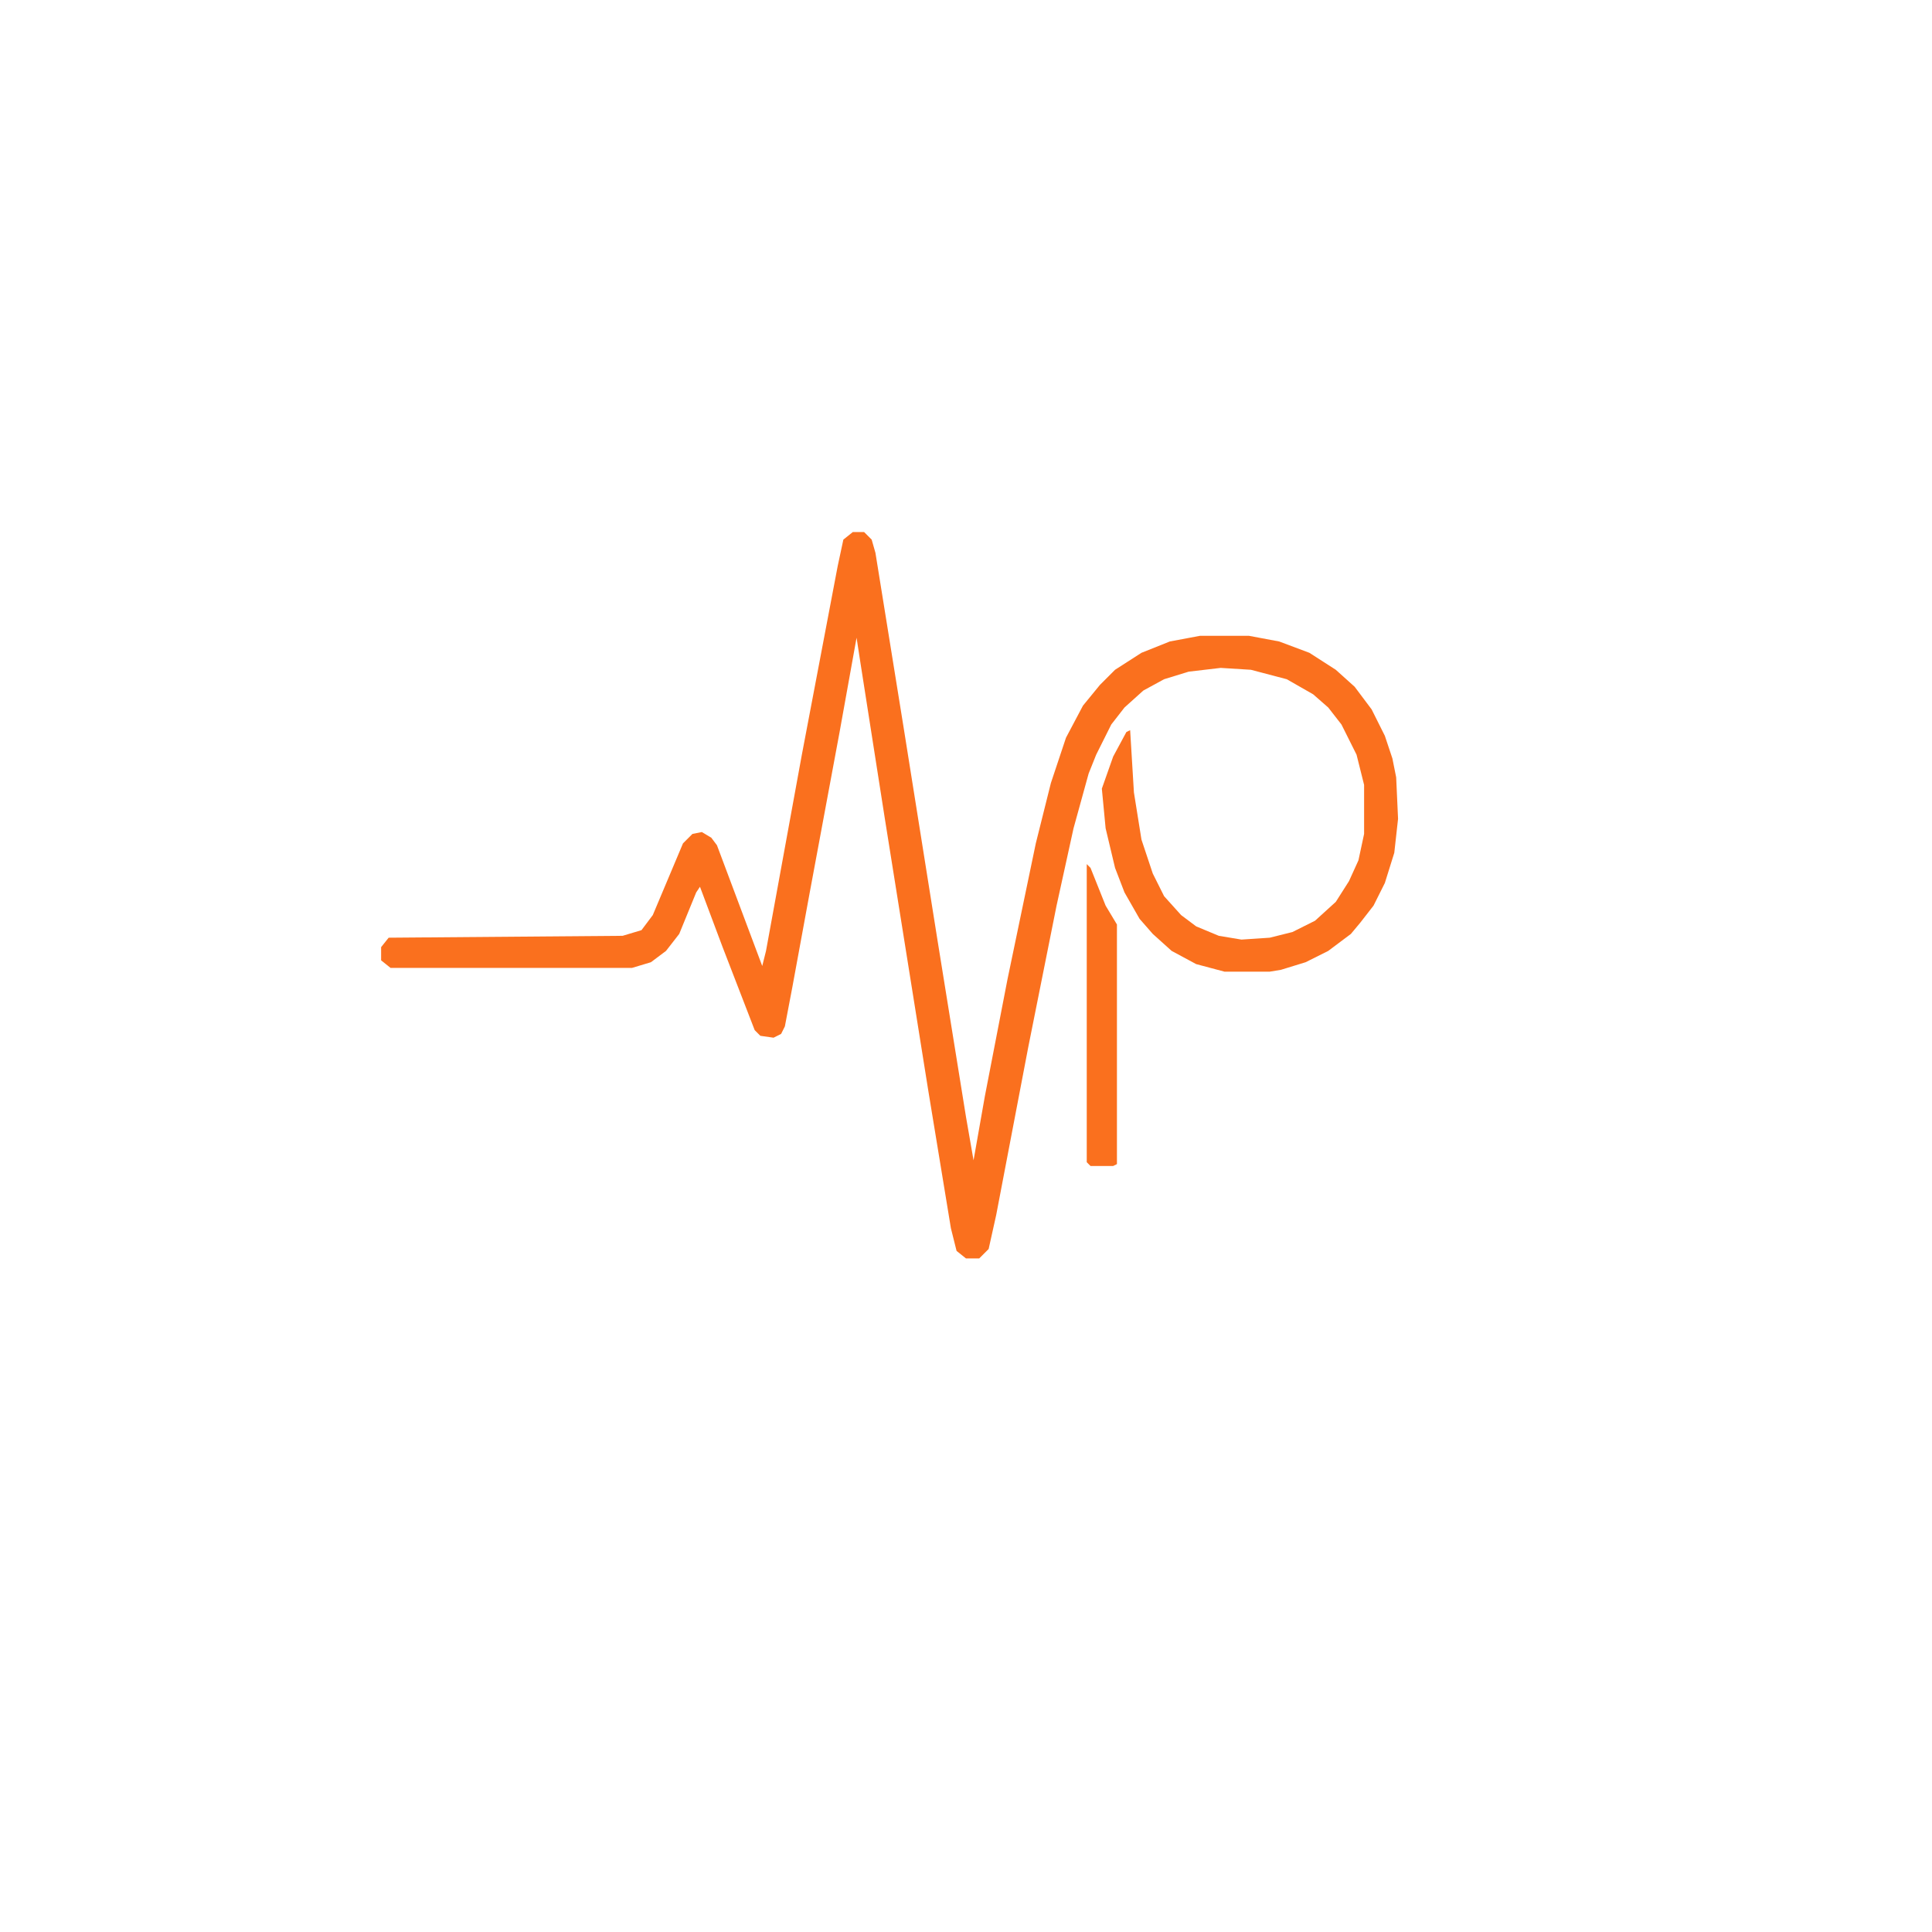
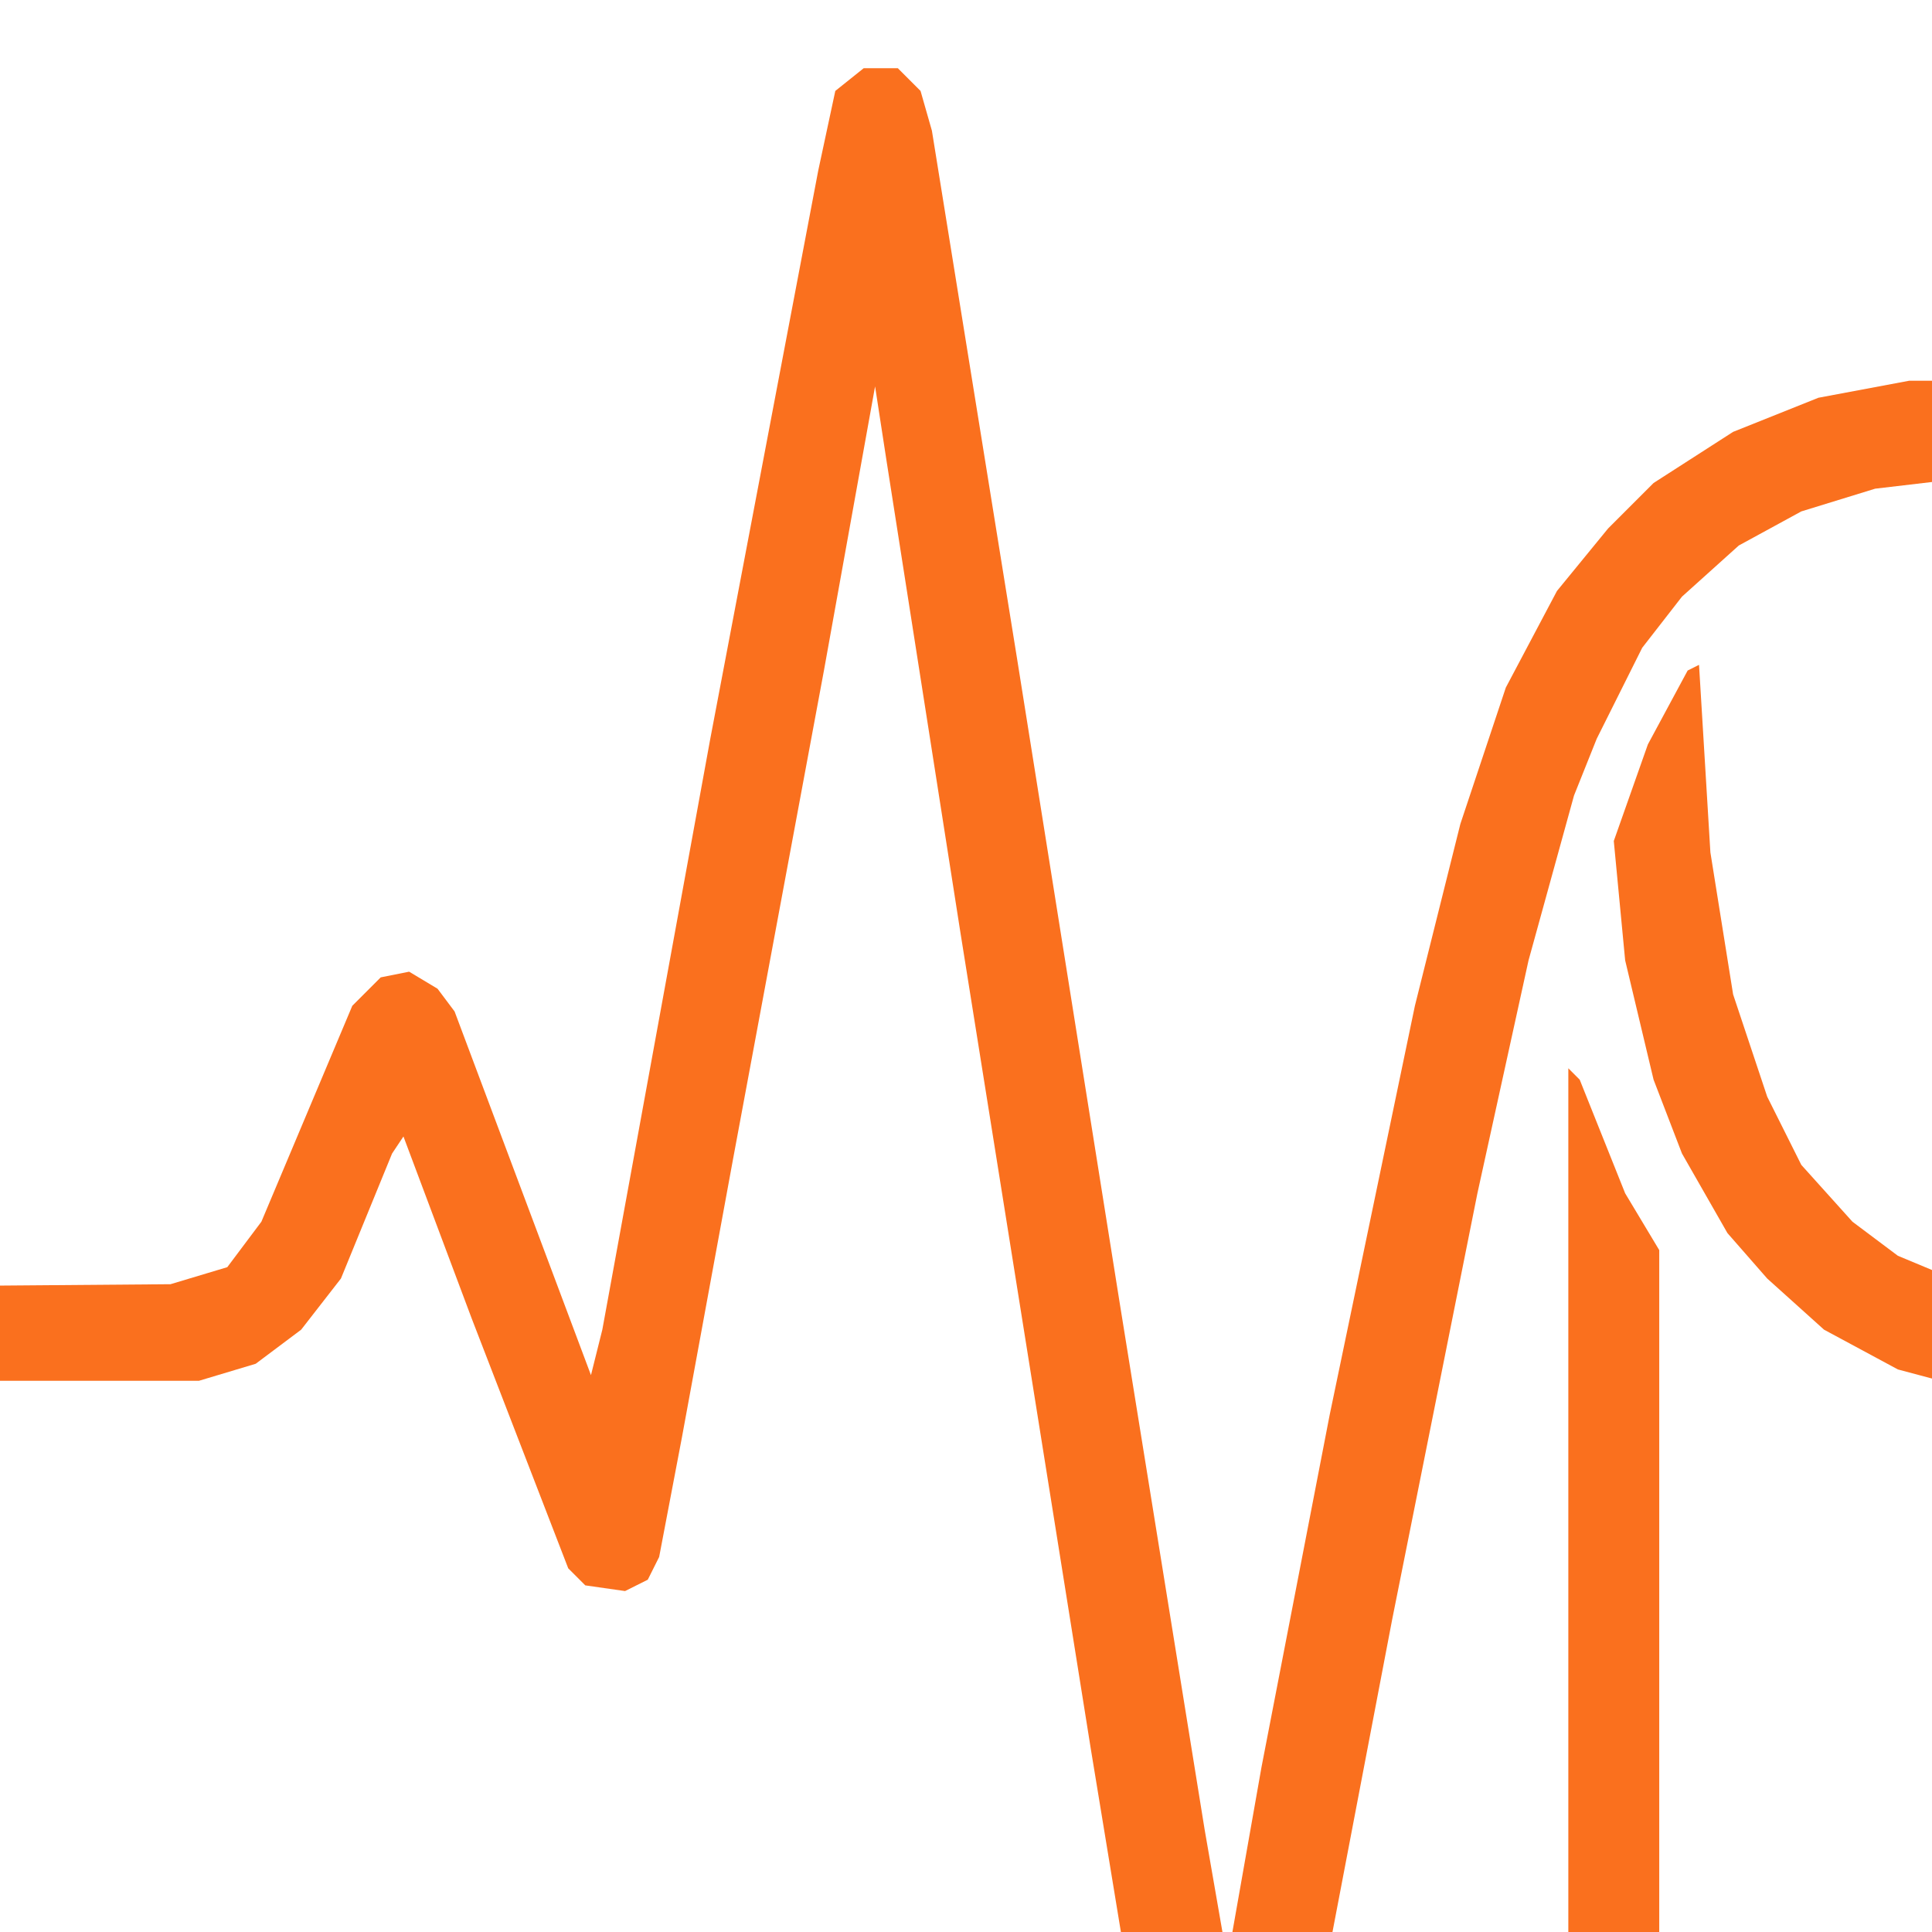
- <svg xmlns="http://www.w3.org/2000/svg" version="1.1" viewBox="0 0 1024 1024">
+ <svg xmlns="http://www.w3.org/2000/svg" version="1.1" viewBox="300 270 340 340">
  <path transform="translate(452,282)" d="m0 0h6l4 4 2 7 15 93 18 113 15 93 4 23 6-34 12-62 15-72 8-32 8-24 9-17 9-11 8-8 14-9 15-6 16-3h26l16 3 16 6 14 9 10 9 9 12 7 14 4 12 2 10 1 22-2 18-5 16-6 12-7 9-5 6-12 9-12 6-13 4-6 1h-24l-15-4-13-7-10-9-7-8-8-14-5-13-5-21-2-21 6-17 7-13 2-1 2 33 4 25 6 18 6 12 9 10 8 6 12 5 12 2 15-1 12-3 12-6 11-10 7-11 5-11 3-14v-26l-4-16-8-16-7-9-8-7-14-8-19-5-16-1-17 2-13 4-11 6-10 9-7 9-8 16-4 10-8 29-9 41-15 75-17 89-4 18-5 5h-7l-5-4-3-12-12-73-23-144-13-83-2-13-9 50-16 86-9 49-4 21-2 4-4 2-7-1-3-3-17-44-12-32-2 3-9 22-7 9-8 6-10 3h-128l-5-4v-7l4-5 124-1 10-3 6-8 16-38 5-5 5-1 5 3 3 4 24 64 2-8 19-104 19-100 3-14z" fill="#FA701E" />
  <path transform="translate(576,458)" d="m0 0 2 2 8 20 6 10v127l-2 1h-12l-2-2z" fill="#FA701E" />
</svg>
